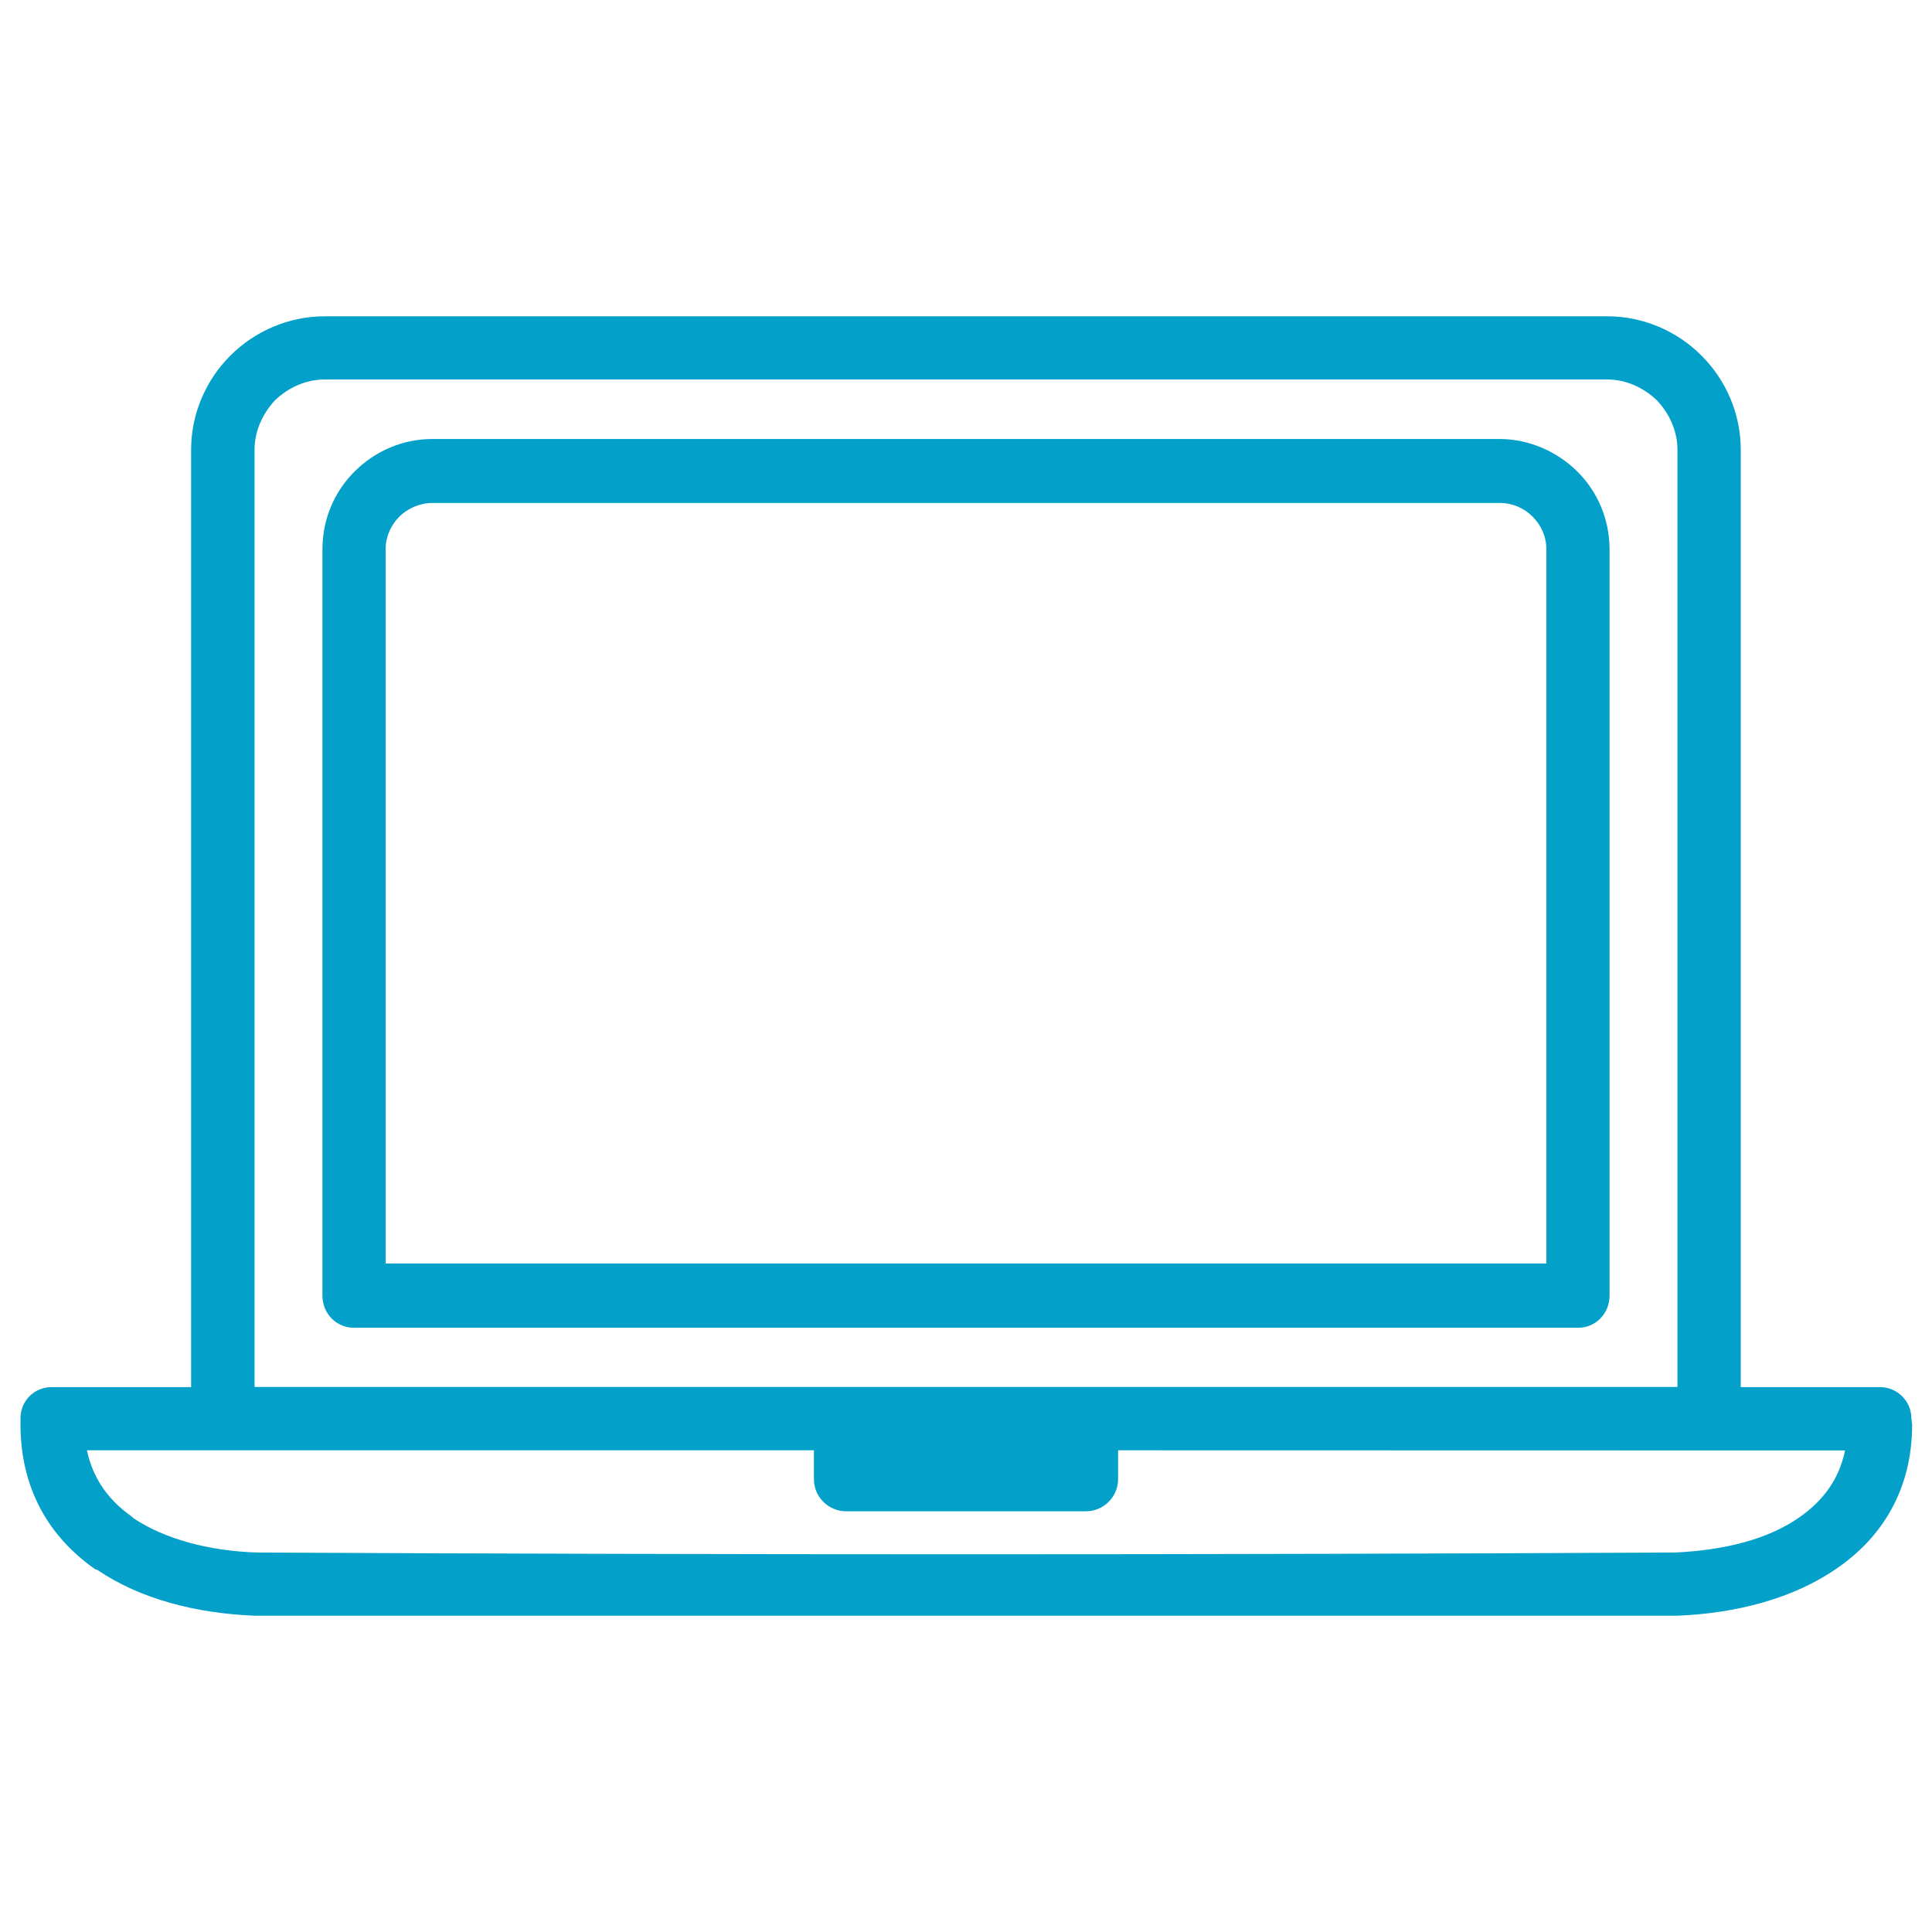
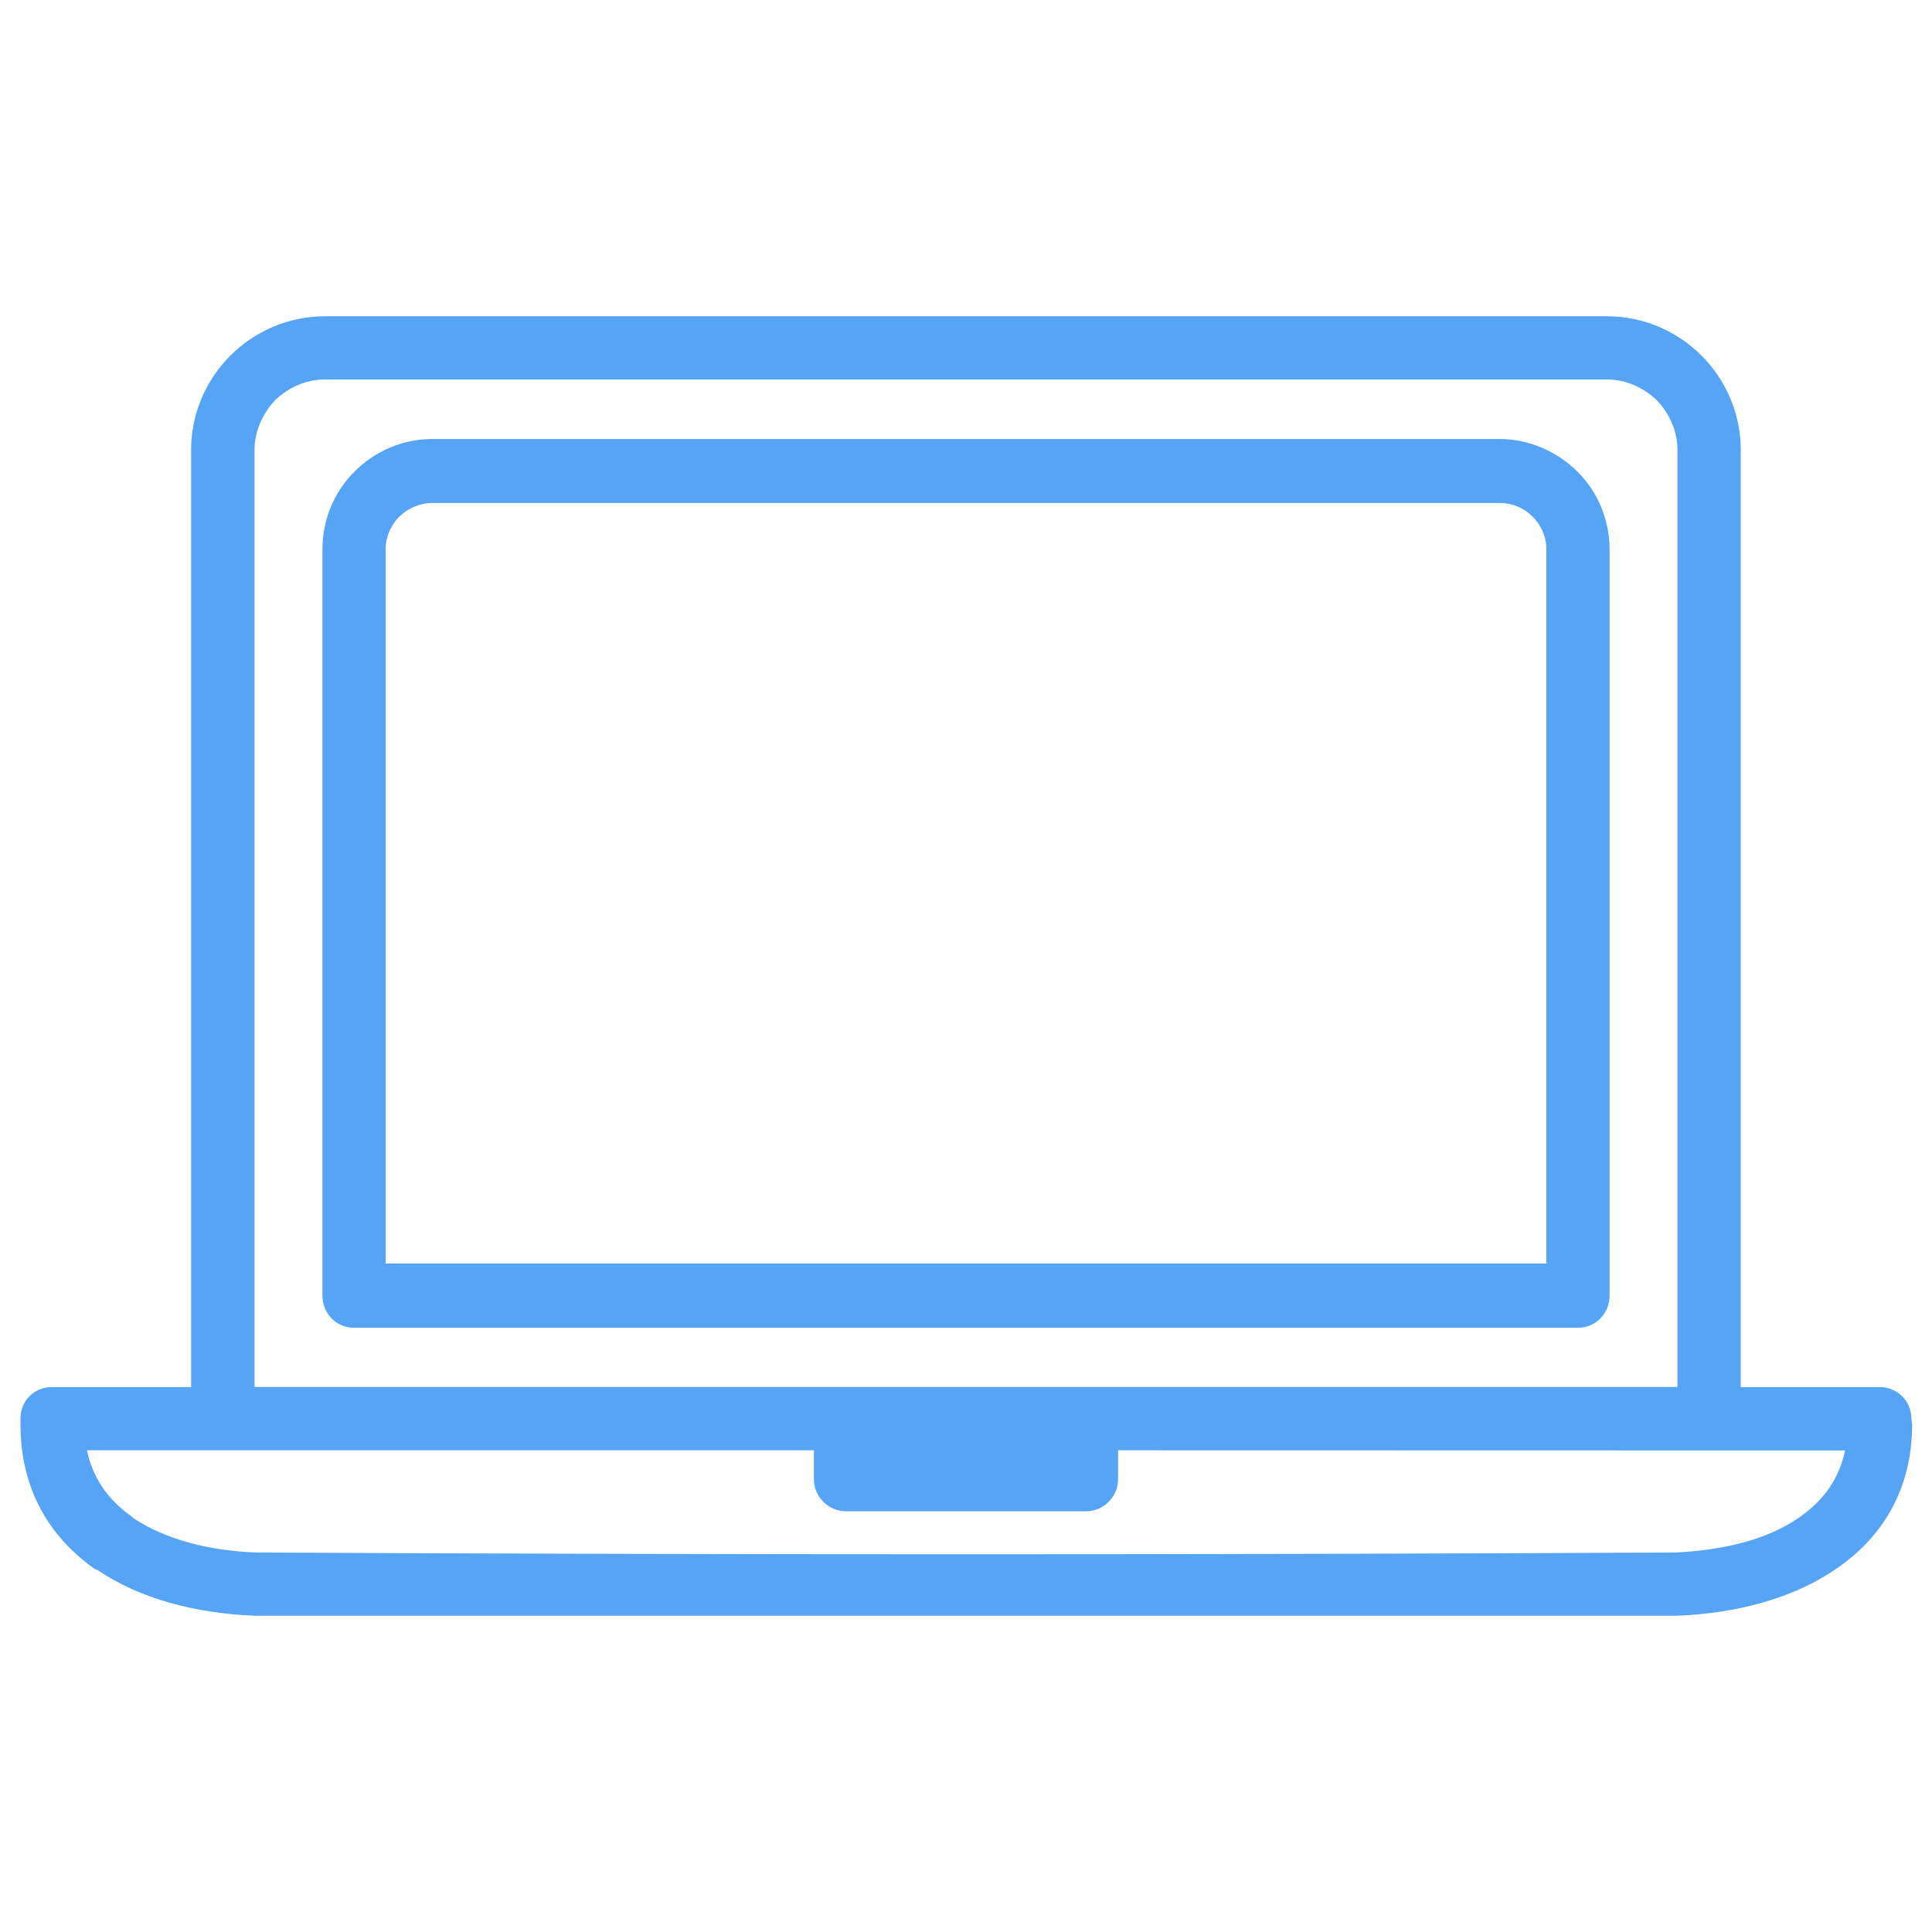
<svg xmlns="http://www.w3.org/2000/svg" version="1.1" x="0px" y="0px" width="148px" height="148px" viewBox="0 0 148 148" style="enable-background:new 0 0 148 148;" xml:space="preserve">
  <style type="text/css">
	.st0{fill:none;}
- 	.st1{fill:#03A1C9;}
+ 	.st1{fill:#56A4F5;}
</style>
  <defs>
</defs>
  <g id="Capa_x0020_1_1_">
    <g id="_1336905452160_1_">
      <rect class="st0" width="148" height="148" />
      <path class="st1" d="M24.87,24.23h98.26c2.8,0,5.37,1.17,7.18,2.98l0.06,0.06c1.81,1.81,2.98,4.38,2.98,7.18v71.81h10.68    c1.28,0,2.39,1.05,2.39,2.39l0.06,0.47c0,4.96-2.28,8.64-5.78,11.03c-3.27,2.28-7.65,3.44-12.2,3.62h-0.99H20.49H19.5    c-4.5-0.18-8.76-1.28-12.03-3.5l-0.18-0.06c-3.5-2.45-5.72-6.13-5.72-11.09c0-0.06,0-0.35,0-0.47c0-1.34,1.05-2.39,2.39-2.39    h10.68V34.45c0-2.8,1.17-5.37,2.98-7.18l0.06-0.06C19.5,25.4,22.07,24.23,24.87,24.23z M33.1,33.63h81.79    c2.28,0,4.44,0.99,5.96,2.51l0,0c1.52,1.52,2.45,3.62,2.45,5.96v57.16c0,1.34-1.05,2.45-2.39,2.45H27.09    c-1.34,0-2.39-1.11-2.39-2.45V42.09c0-2.34,0.93-4.44,2.45-5.96S30.77,33.63,33.1,33.63z M114.9,38.53H33.1    c-0.93,0-1.87,0.41-2.51,1.05c-0.64,0.64-1.05,1.52-1.05,2.51v54.7h88.92v-54.7c0-0.99-0.41-1.87-1.05-2.51    S115.89,38.53,114.9,38.53z M85.65,111.1v2.22c0,1.34-1.11,2.45-2.45,2.45H64.8c-1.34,0-2.45-1.11-2.45-2.45v-2.22H17.11H6.66    c0.47,2.22,1.69,3.85,3.44,5.08l0.12,0.12c2.45,1.63,5.84,2.51,9.46,2.63c36.14,0.18,72.51,0.18,108.65,0    c3.74-0.18,7.12-0.99,9.57-2.74c1.75-1.23,2.98-2.86,3.44-5.08h-10.45L85.65,111.1L85.65,111.1z M123.13,29.07H24.87    c-1.46,0-2.8,0.64-3.79,1.58c-0.93,0.99-1.58,2.34-1.58,3.79v71.81h45.3H83.2h45.3V34.45c0-1.46-0.64-2.8-1.58-3.79    C125.93,29.72,124.59,29.07,123.13,29.07z" />
    </g>
  </g>
</svg>
